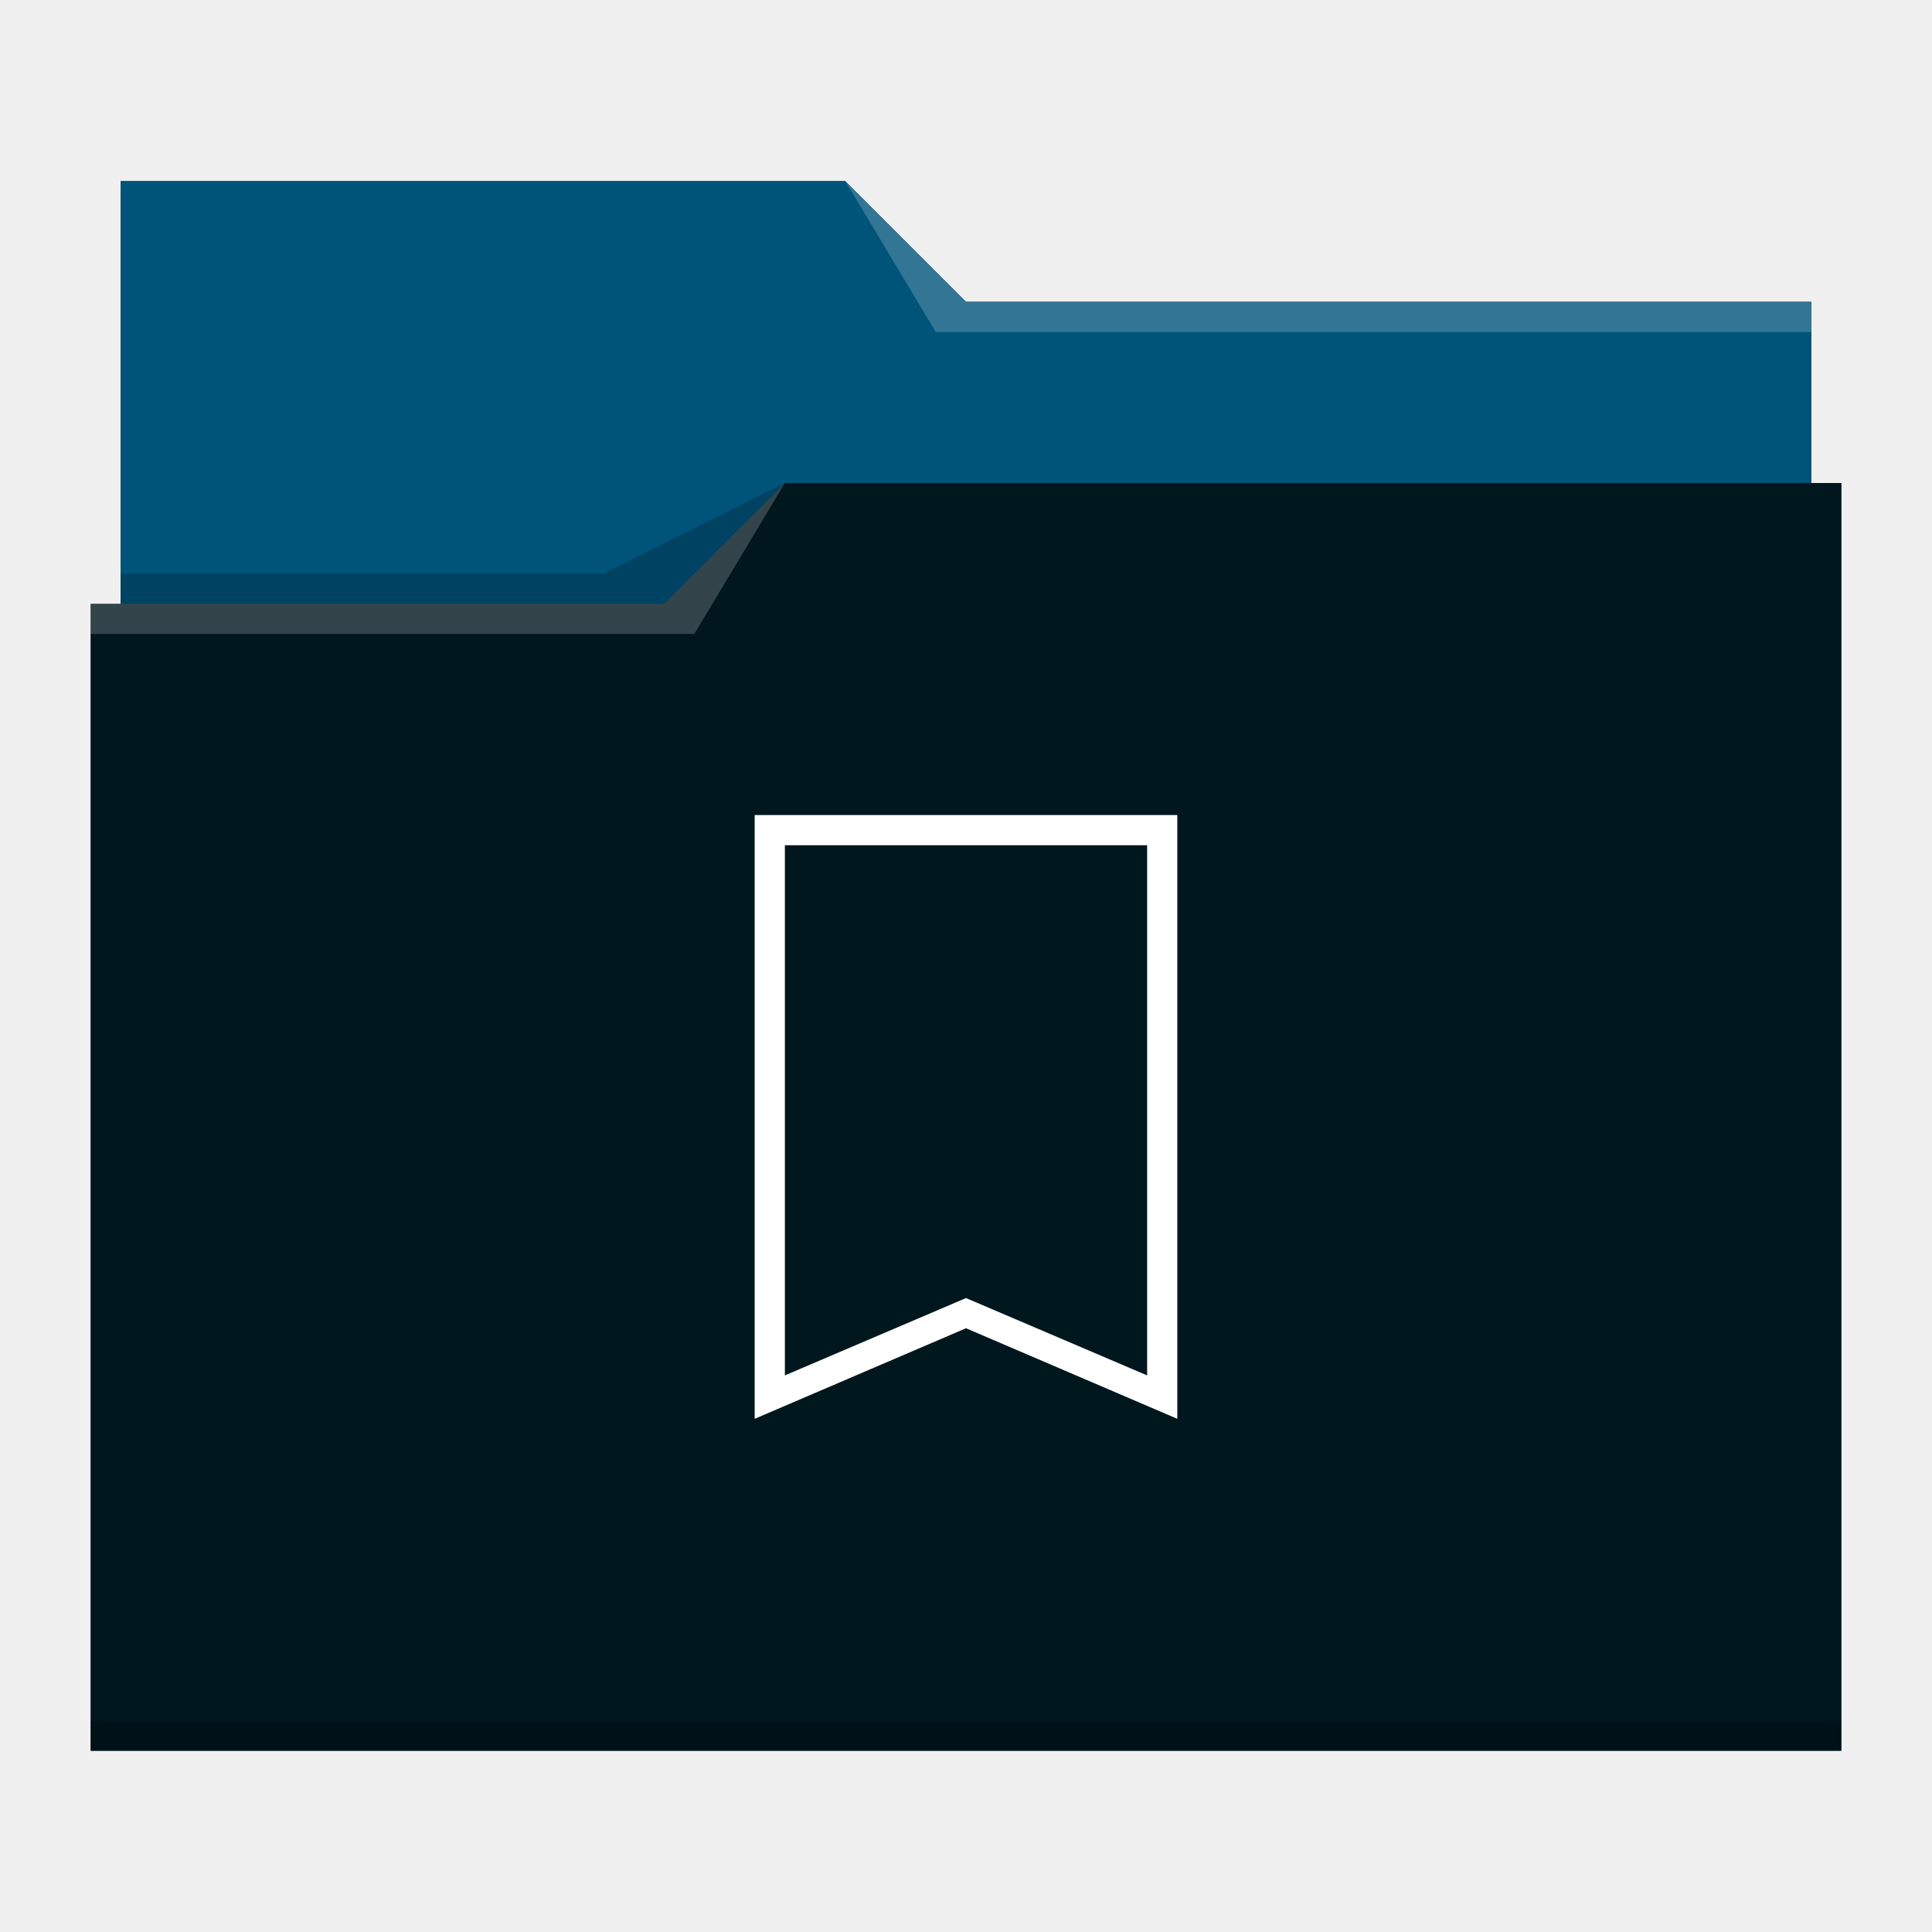
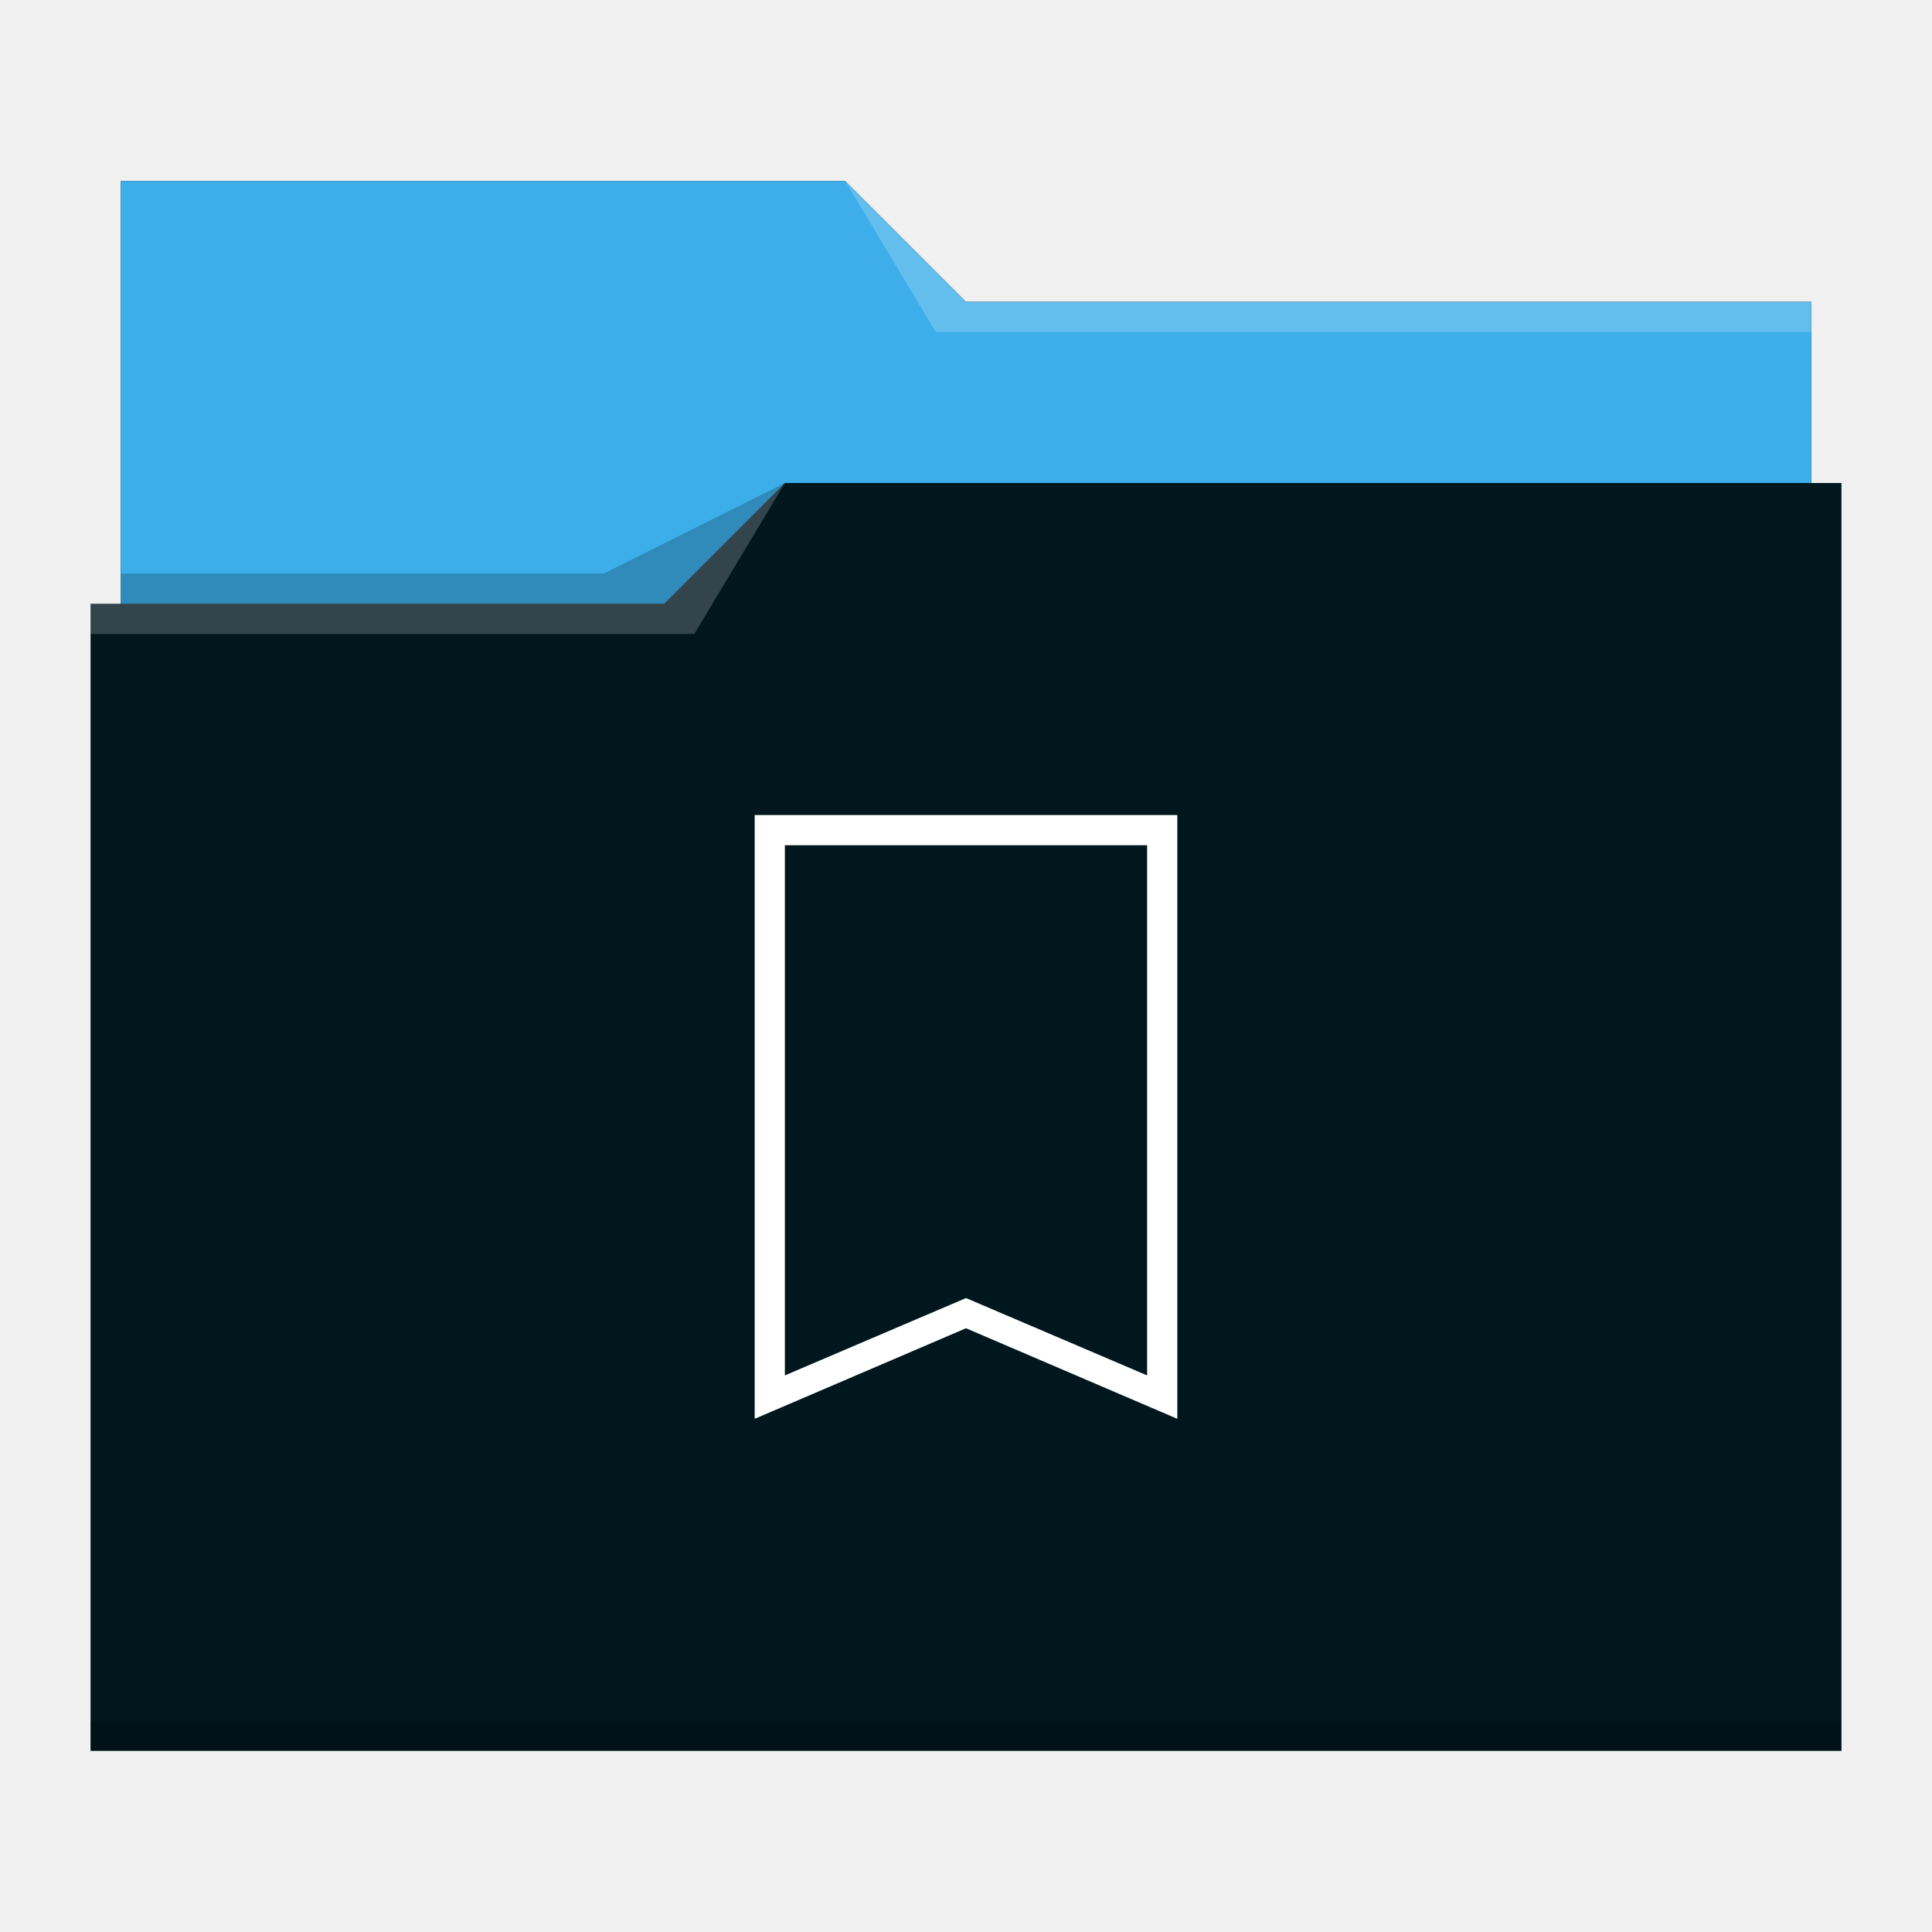
<svg xmlns="http://www.w3.org/2000/svg" viewBox="0 0 64 64" version="1.1" id="svg14">
  <defs id="defs3051">
    <style type="text/css" id="current-color-scheme">
      .ColorScheme-Text {
        color:#31363b;
      }
      .ColorScheme-Background {
        color:#eff0f1;
      }
      .ColorScheme-Highlight {
        color:#3daee9;
      }
      .ColorScheme-ViewText {
        color:#31363b;
      }
      .ColorScheme-ViewBackground {
        color:#fcfcfc;
      }
      .ColorScheme-ViewHover {
        color:#93cee9;
      }
      .ColorScheme-ViewFocus{
        color:#3daee9;
      }
      .ColorScheme-ButtonText {
        color:#31363b;
      }
      .ColorScheme-ButtonBackground {
        color:#eff0f1;
      }
      .ColorScheme-ButtonHover {
        color:#93cee9;
      }
      .ColorScheme-ButtonFocus{
        color:#3daee9;
      }
      </style>
  </defs>
  <path style="fill:#00171e;fill-opacity:1;stroke:none" d="M 4 6 L 4 11 L 4 20 L 3 20 L 3 21 L 3.002 21 C 3.002 21.004 3 21.008 3 21.012 L 3 57 L 3 58 L 4 58 L 60 58 L 61 58 L 61 57 L 61 21.012 L 61 21 L 61 16 L 60 16 L 60 11.01 C 60 11.007 59.998 11.004 59.998 11 L 60 11 L 60 10 L 32 10 L 28 6 L 4 6 z " class="ColorScheme-Highlight" id="path4" />
-   <path style="fill-opacity:1;fill-rule:evenodd;fill:#005379" d="M 4 6 L 4 11 L 4 20 L 22 20 L 26 16 L 60 16 L 60 11.01 C 60 11.007 59.998 11.004 59.998 11 L 60 11 L 60 10 L 32 10 L 28 6 L 4 6 z " id="path6" />
+   <path style="fill-opacity:1;fill-rule:evenodd;fill:#3daee9" d="M 4 6 L 4 11 L 4 20 L 22 20 L 26 16 L 60 16 L 60 11.01 C 60 11.007 59.998 11.004 59.998 11 L 60 11 L 60 10 L 32 10 L 28 6 L 4 6 z " id="path6" />
  <path style="fill:#ffffff;fill-opacity:0.2;fill-rule:evenodd" d="M 28 6 L 31 11 L 33 11 L 60 11 L 60 10 L 33 10 L 32 10 L 28 6 z M 26 16 L 22 20 L 3 20 L 3 21 L 23 21 L 26 16 z " id="path8" />
  <path style="fill-opacity:0.2;fill-rule:evenodd" d="M 26 16 L 20 19 L 4 19 L 4 20 L 22 20 L 26 16 z M 3 57 L 3 58 L 4 58 L 60 58 L 61 58 L 61 57 L 60 57 L 4 57 L 3 57 z " class="ColorScheme-Text" id="path10" />
  <path style="fill:#ffffff;fill-opacity:1;stroke:none" d="M 25 27 L 25 28.25 L 25 46 L 25 47 L 32 44 L 39 47 L 39 46 L 39 28.25 L 39 27 L 25 27 z M 26 28 L 38 28 L 38 45.562 L 32 43 L 26 45.562 L 26 28 z " class="ColorScheme-Background" id="path12" />
</svg>
